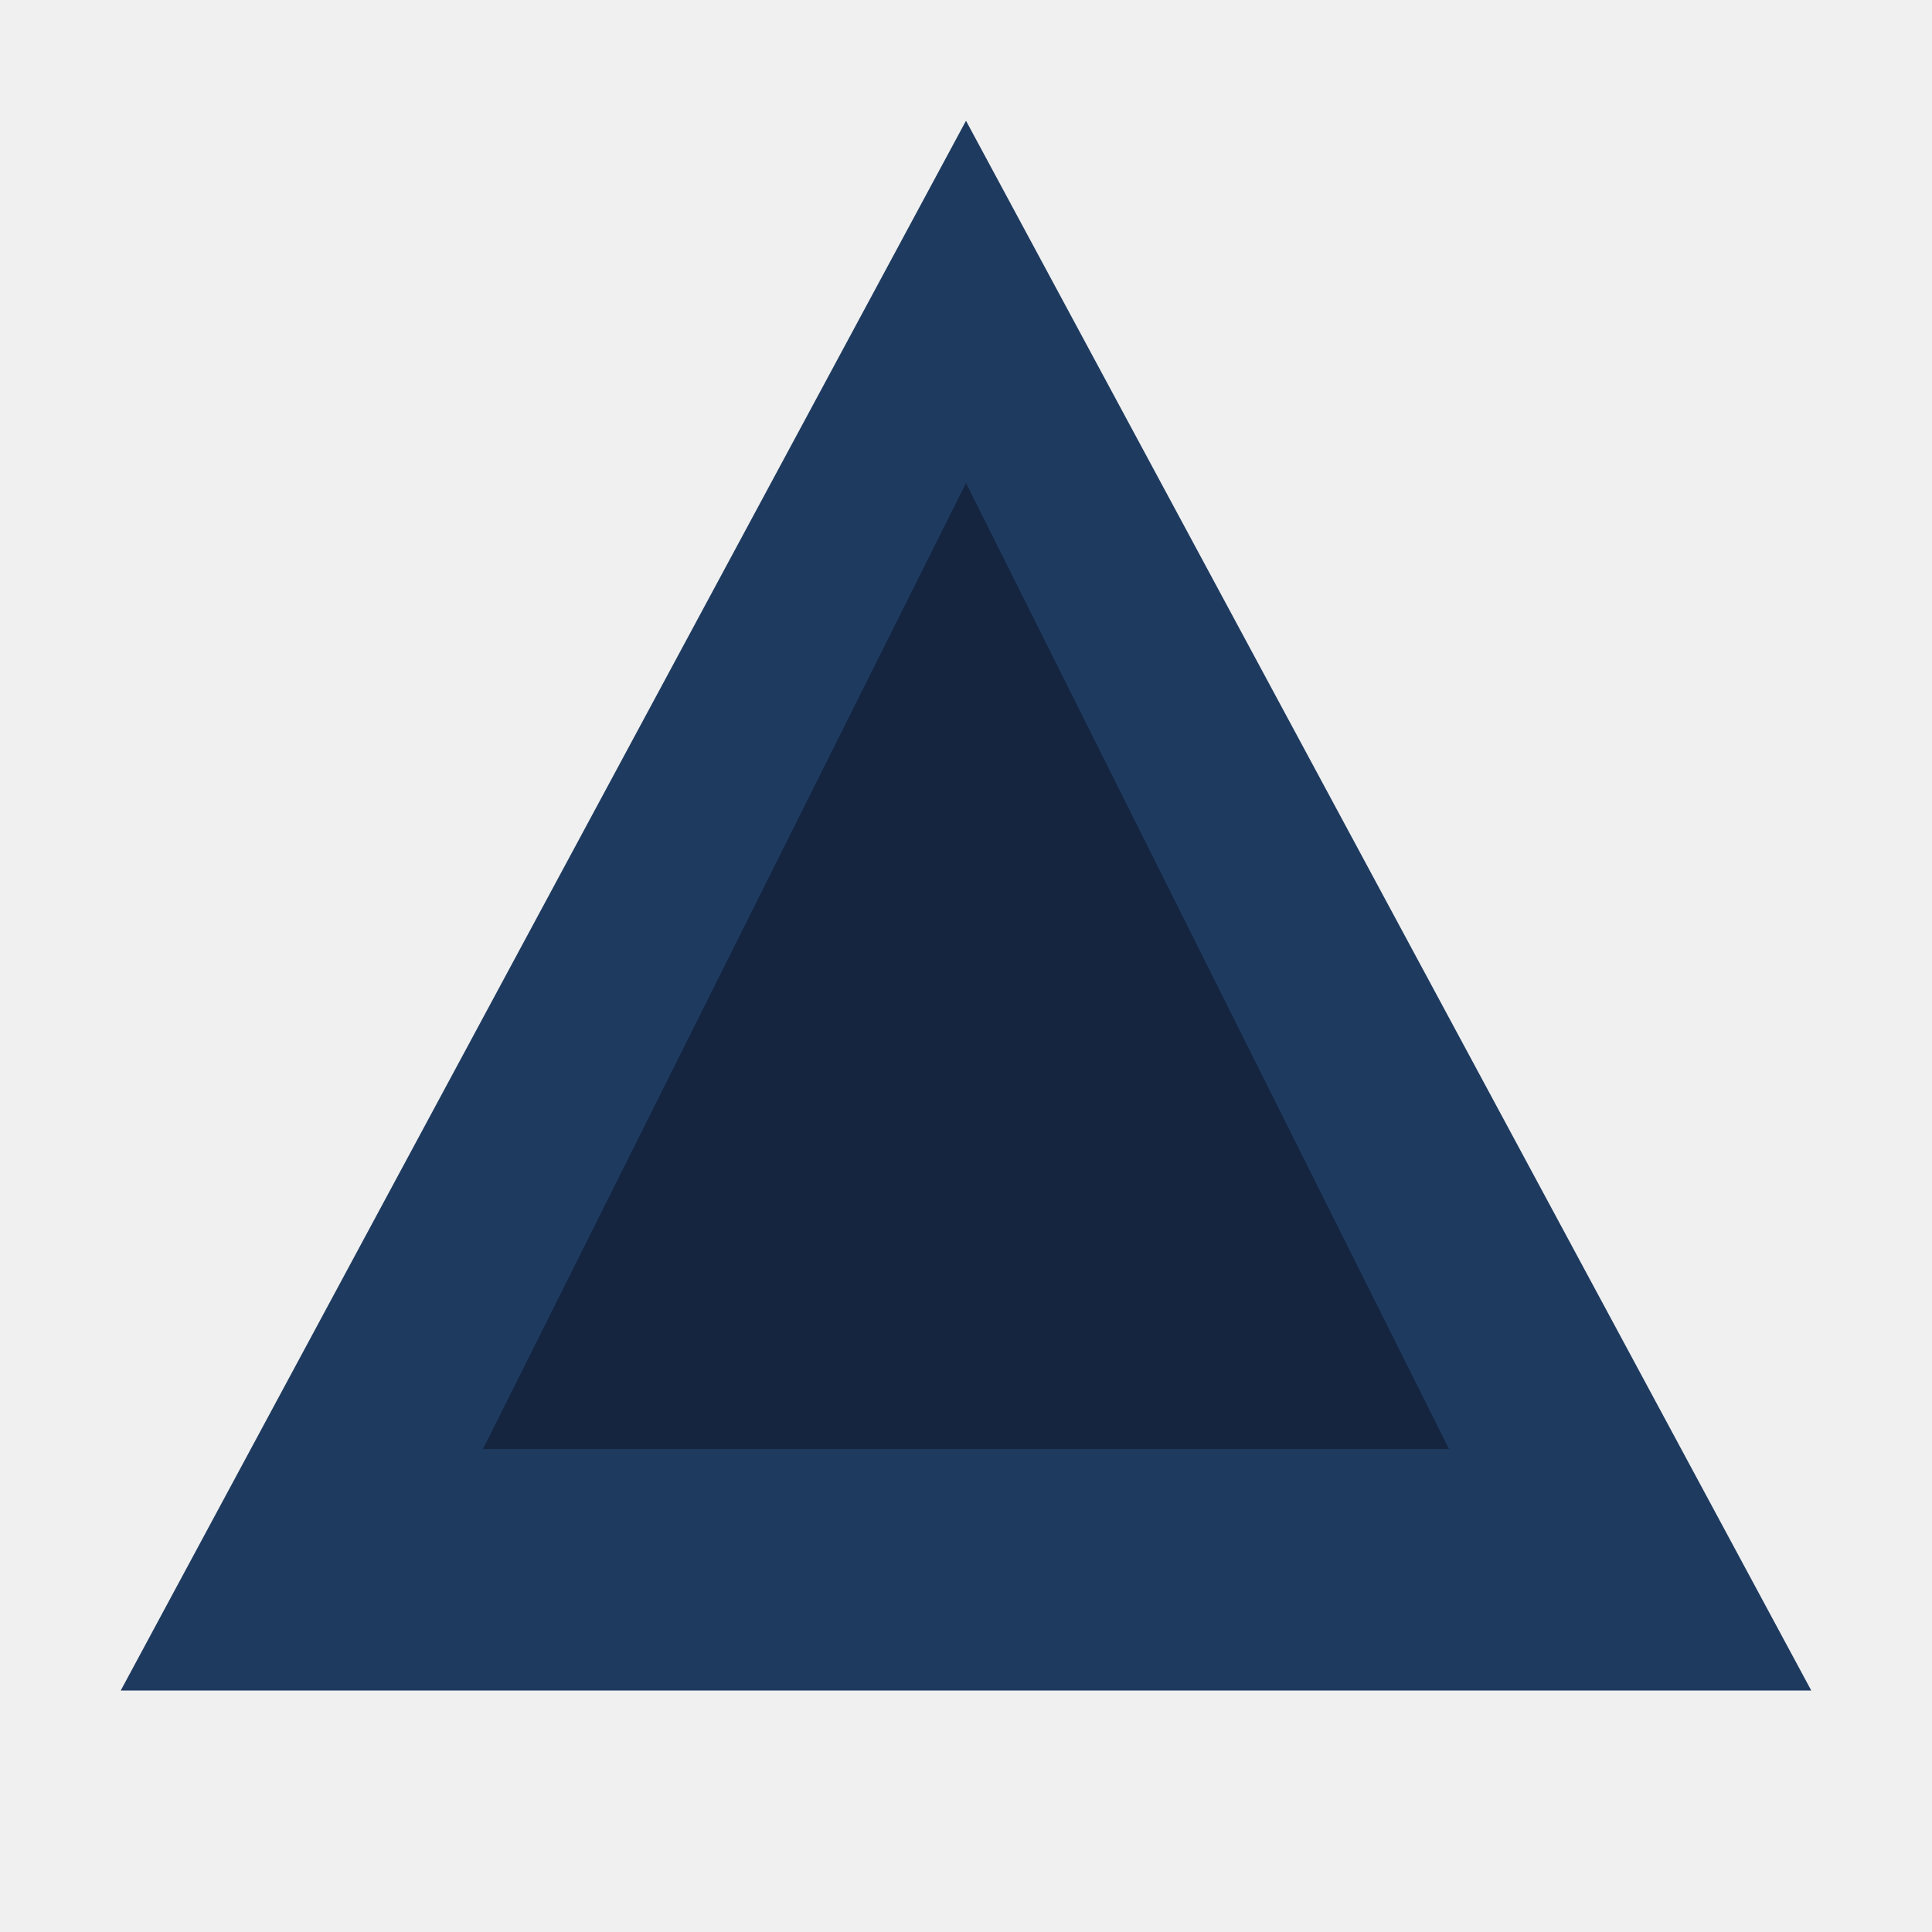
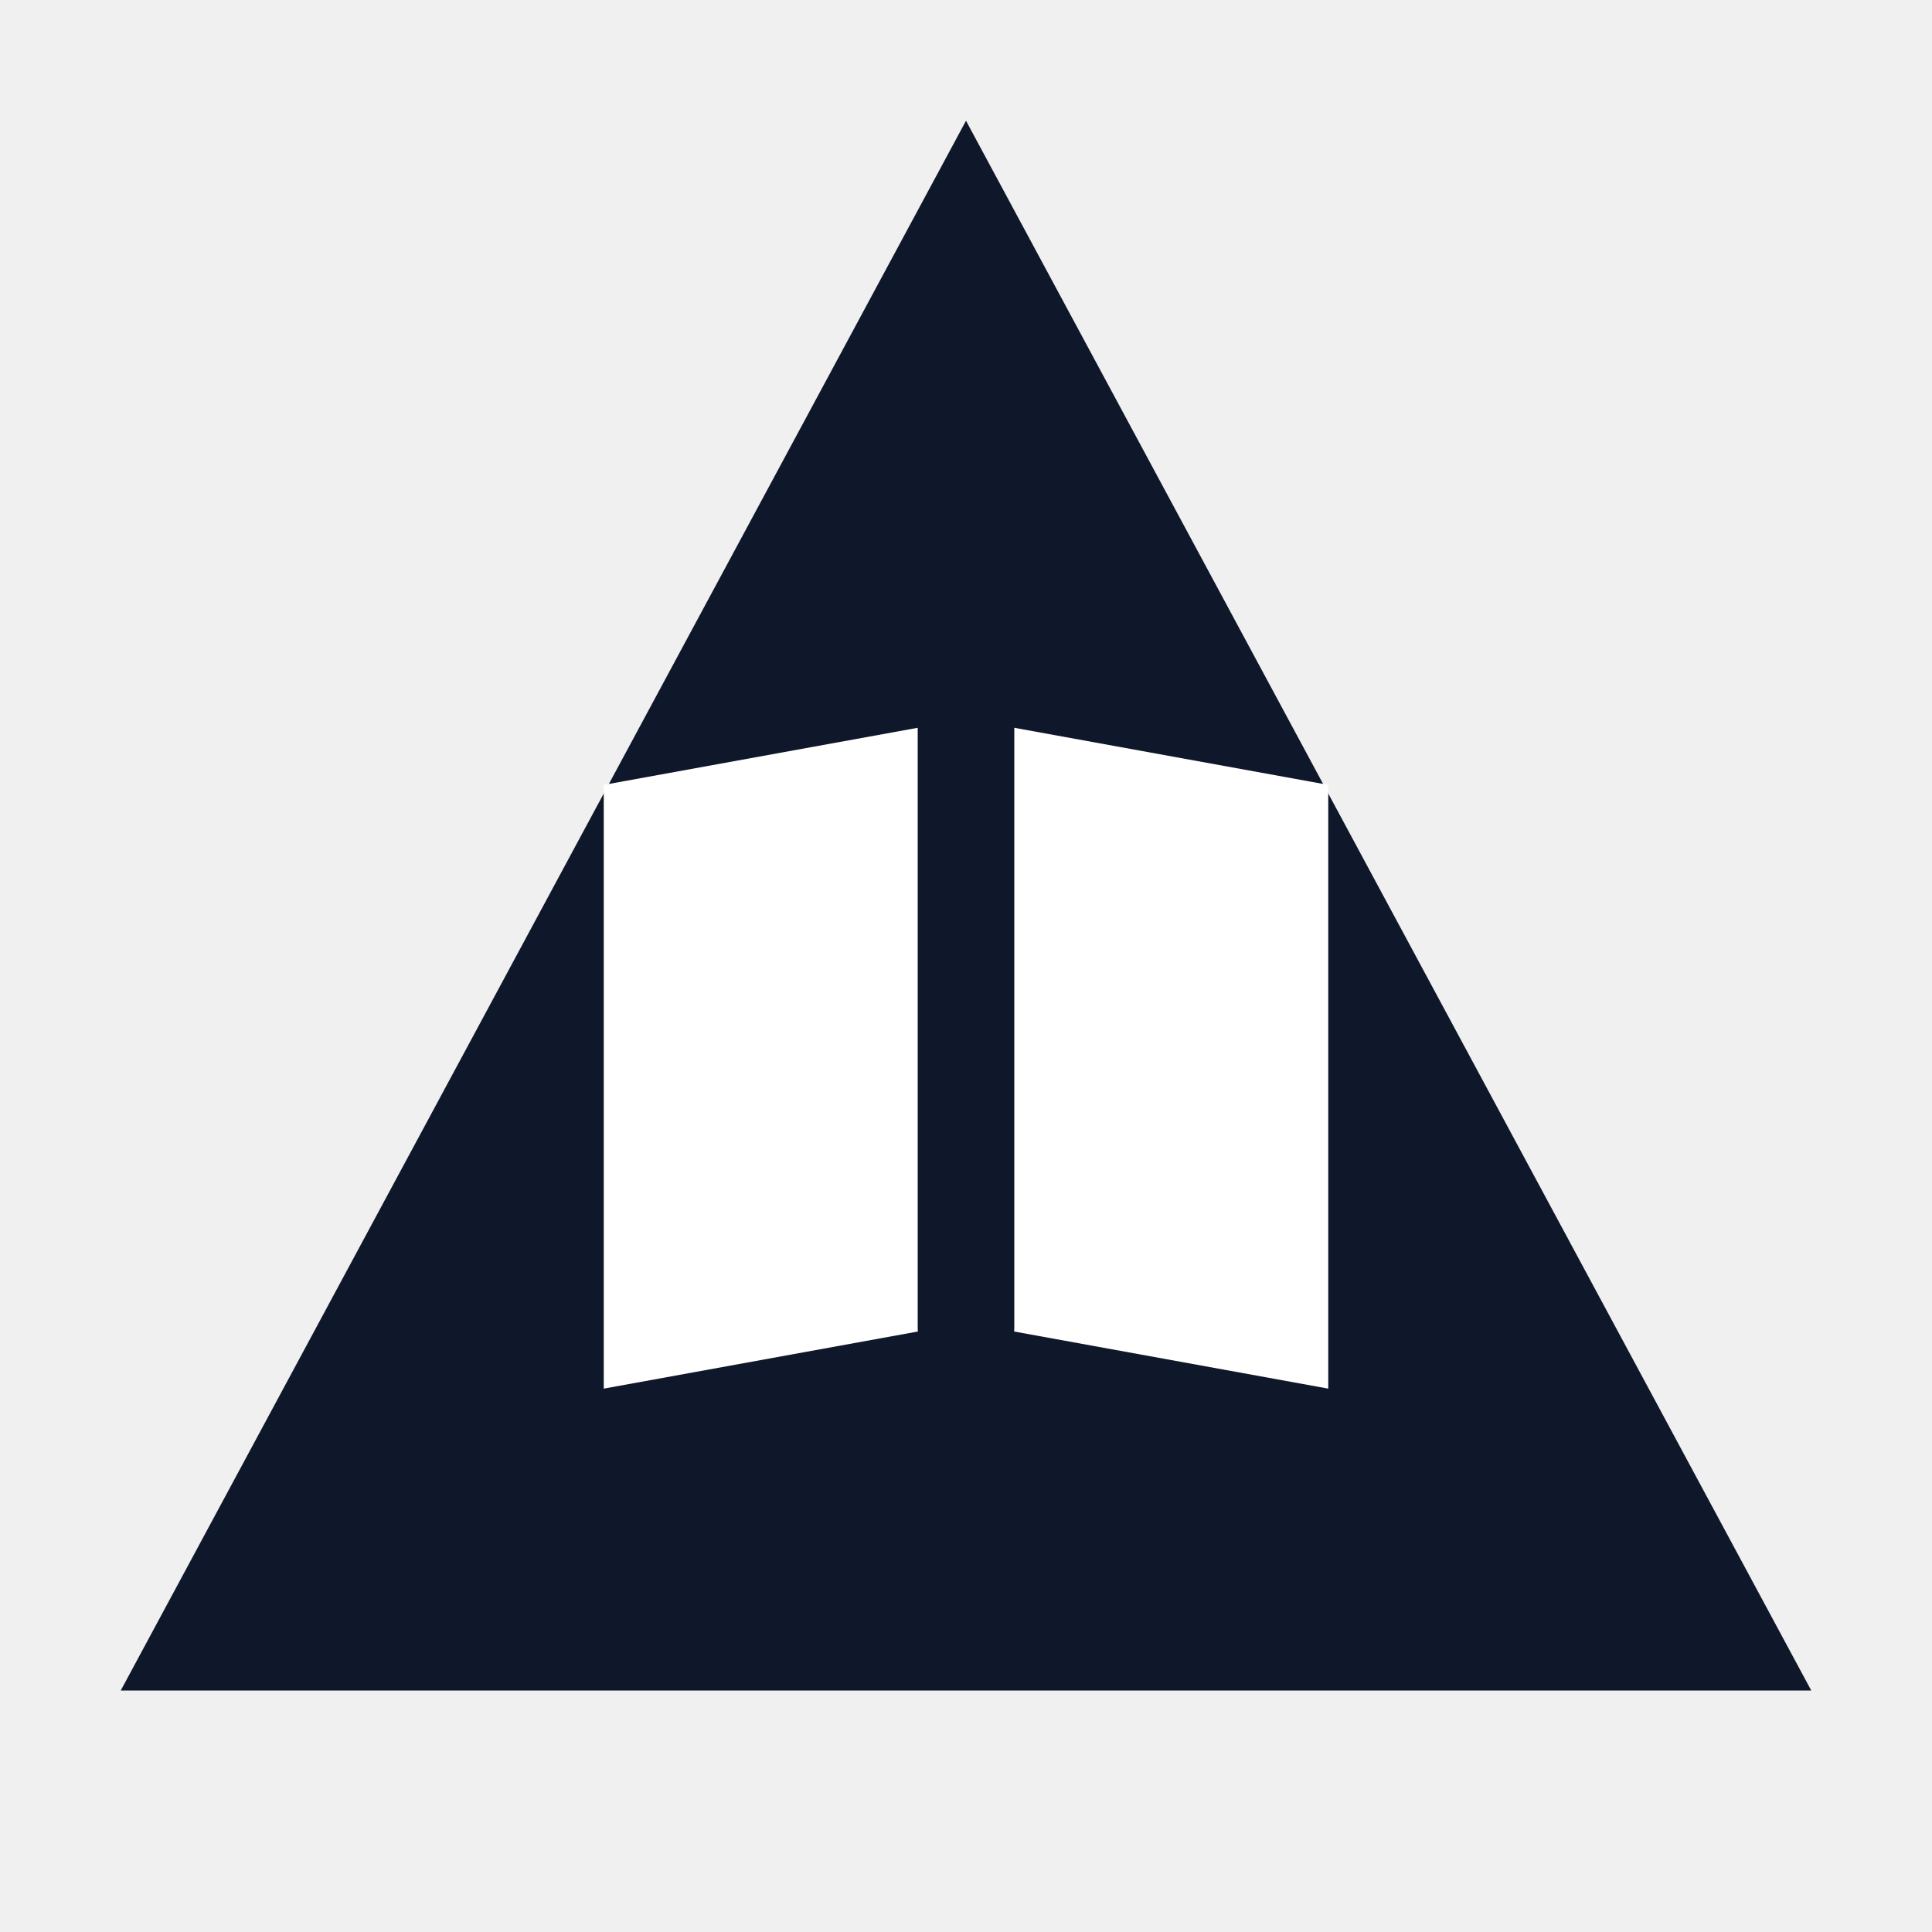
<svg xmlns="http://www.w3.org/2000/svg" viewBox="0 0 32 32" fill="none">
-   <polygon points="16,2 30,28 2,28" fill="#1e3a5f" />
-   <polygon points="16,8 24,24 8,24" fill="#0f172a" opacity="0.6" />
+   <path d="M16 2 L30 28 L2 28 Z" fill="#0f172a" />
+   <path d="M10 13 L10 23 L15.5 22 L15.5 12 Z" fill="white" />
+   <path d="M22 13 L22 23 L16.5 22 L16.5 12 Z" fill="white" />
+   <rect x="15.2" y="11.5" width="1.6" height="11" fill="#0f172a" rx="0.5" />
</svg>
